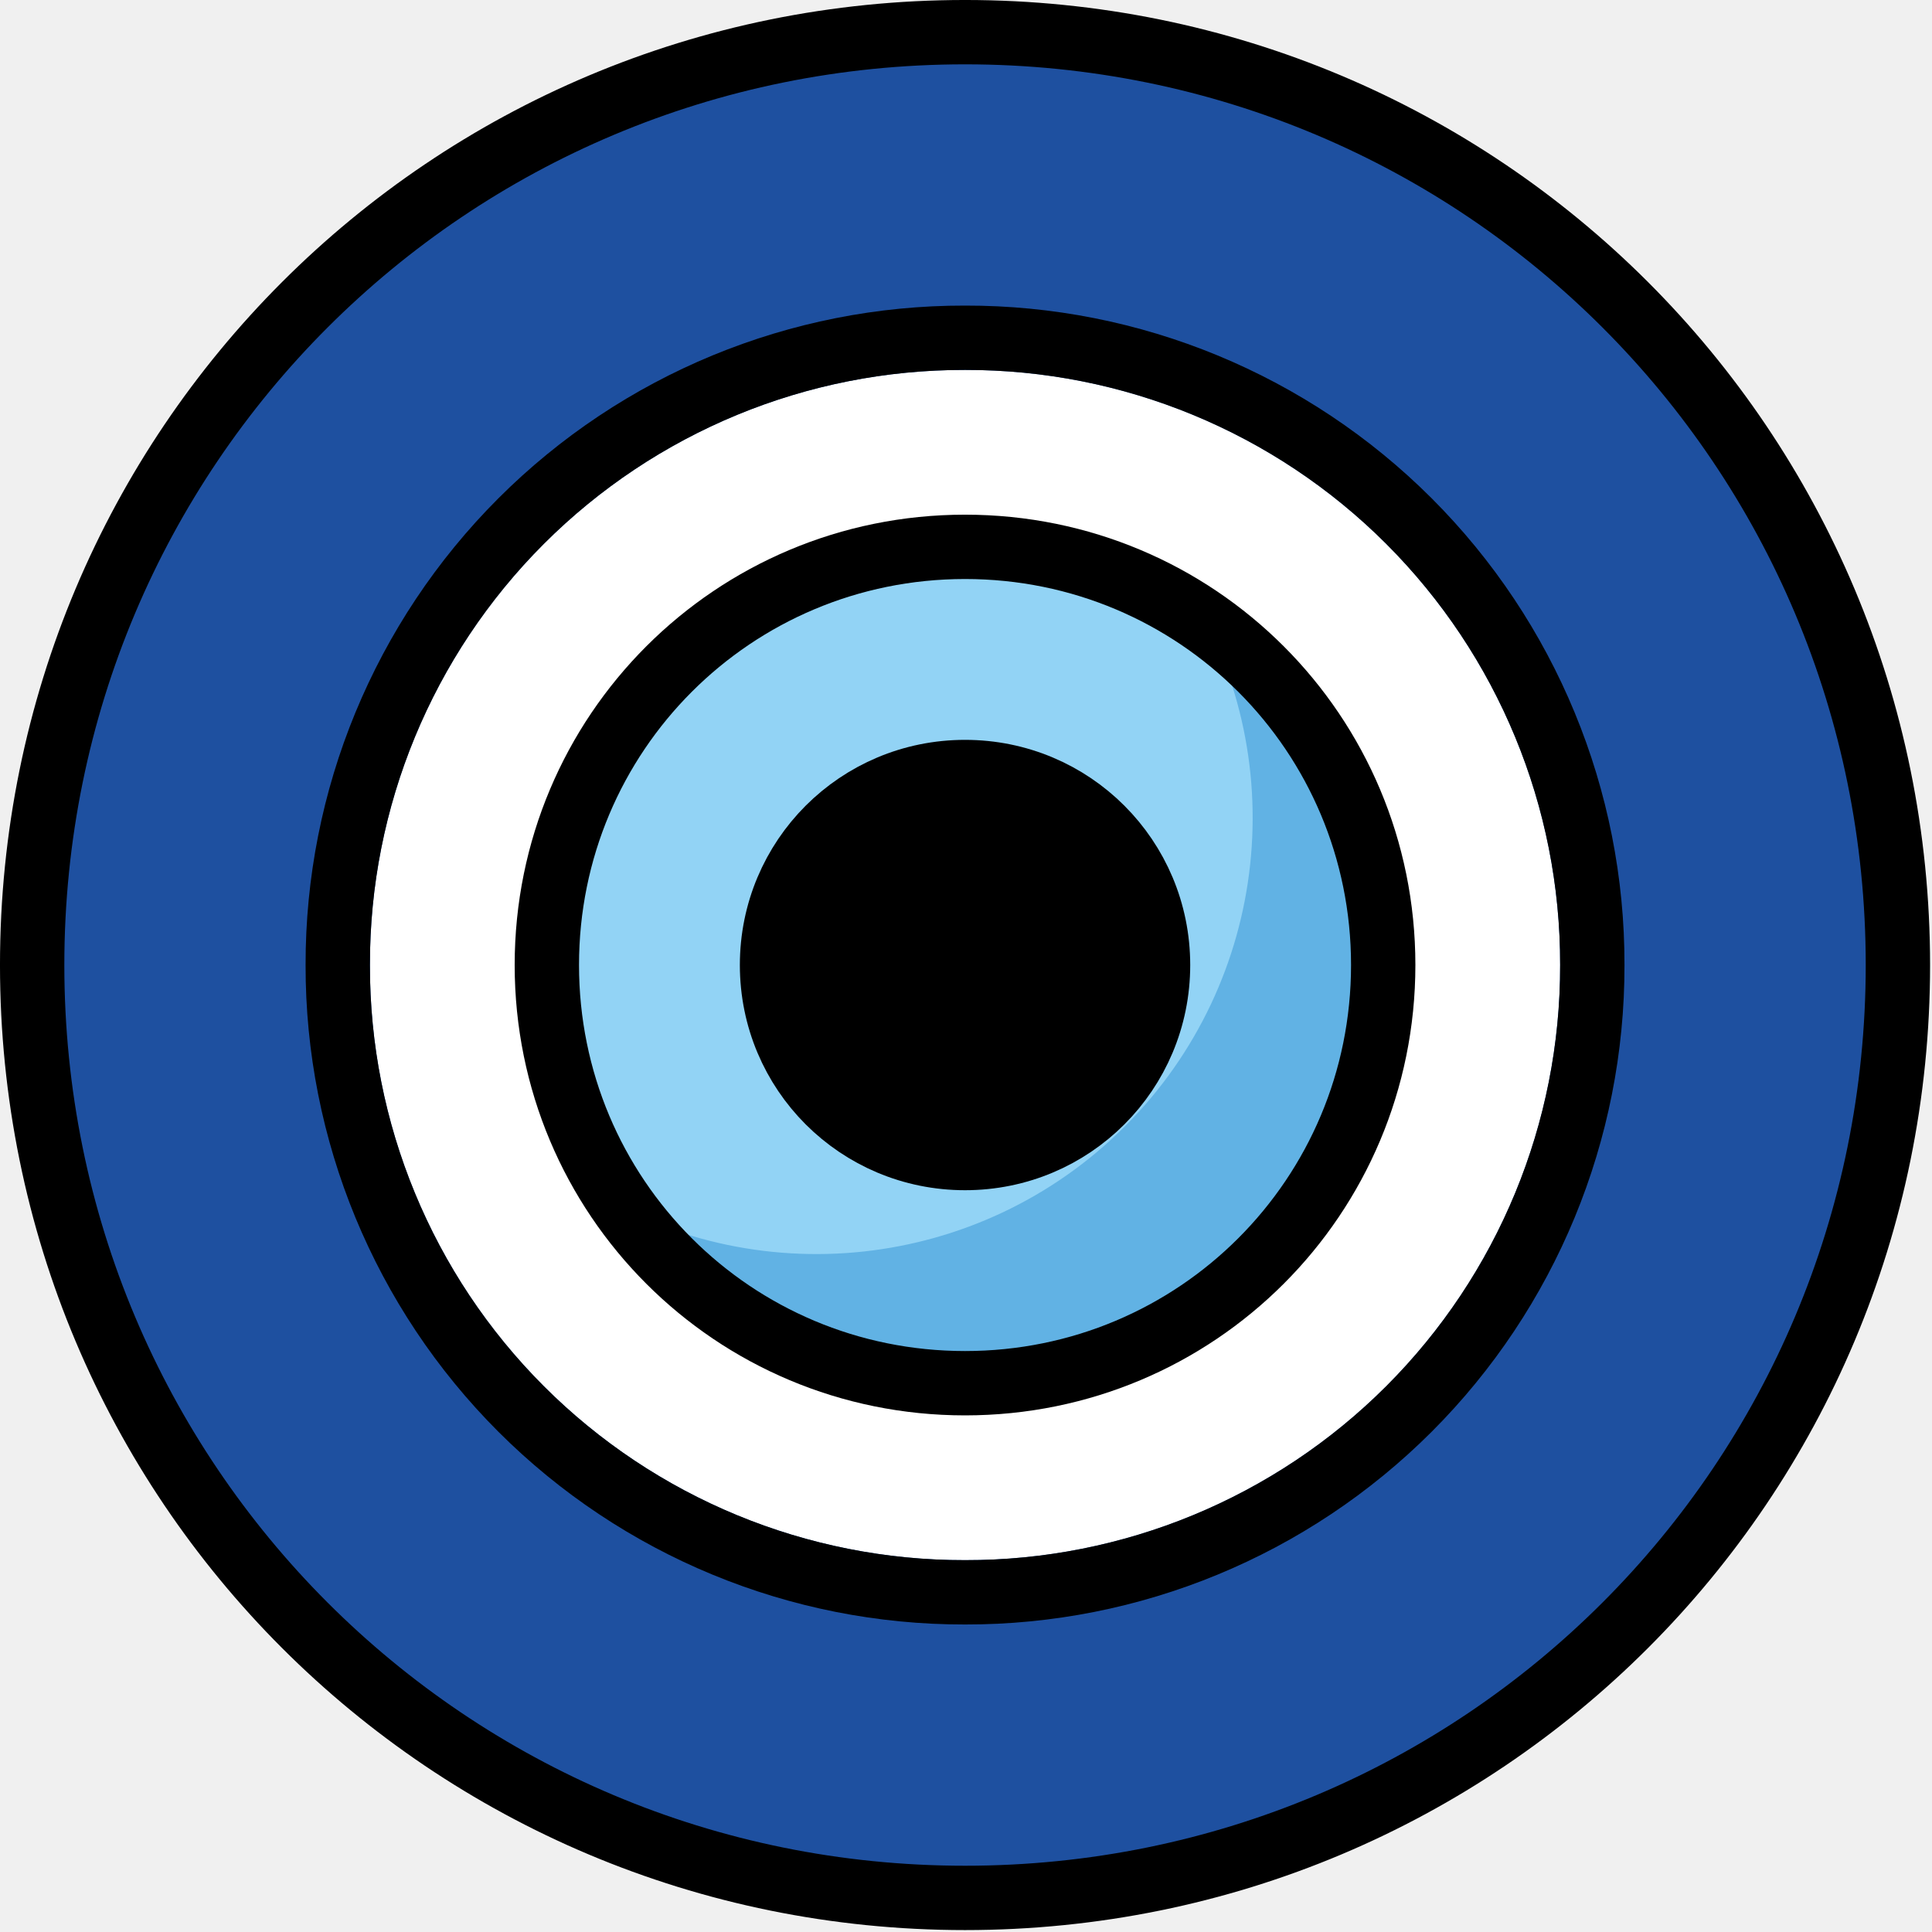
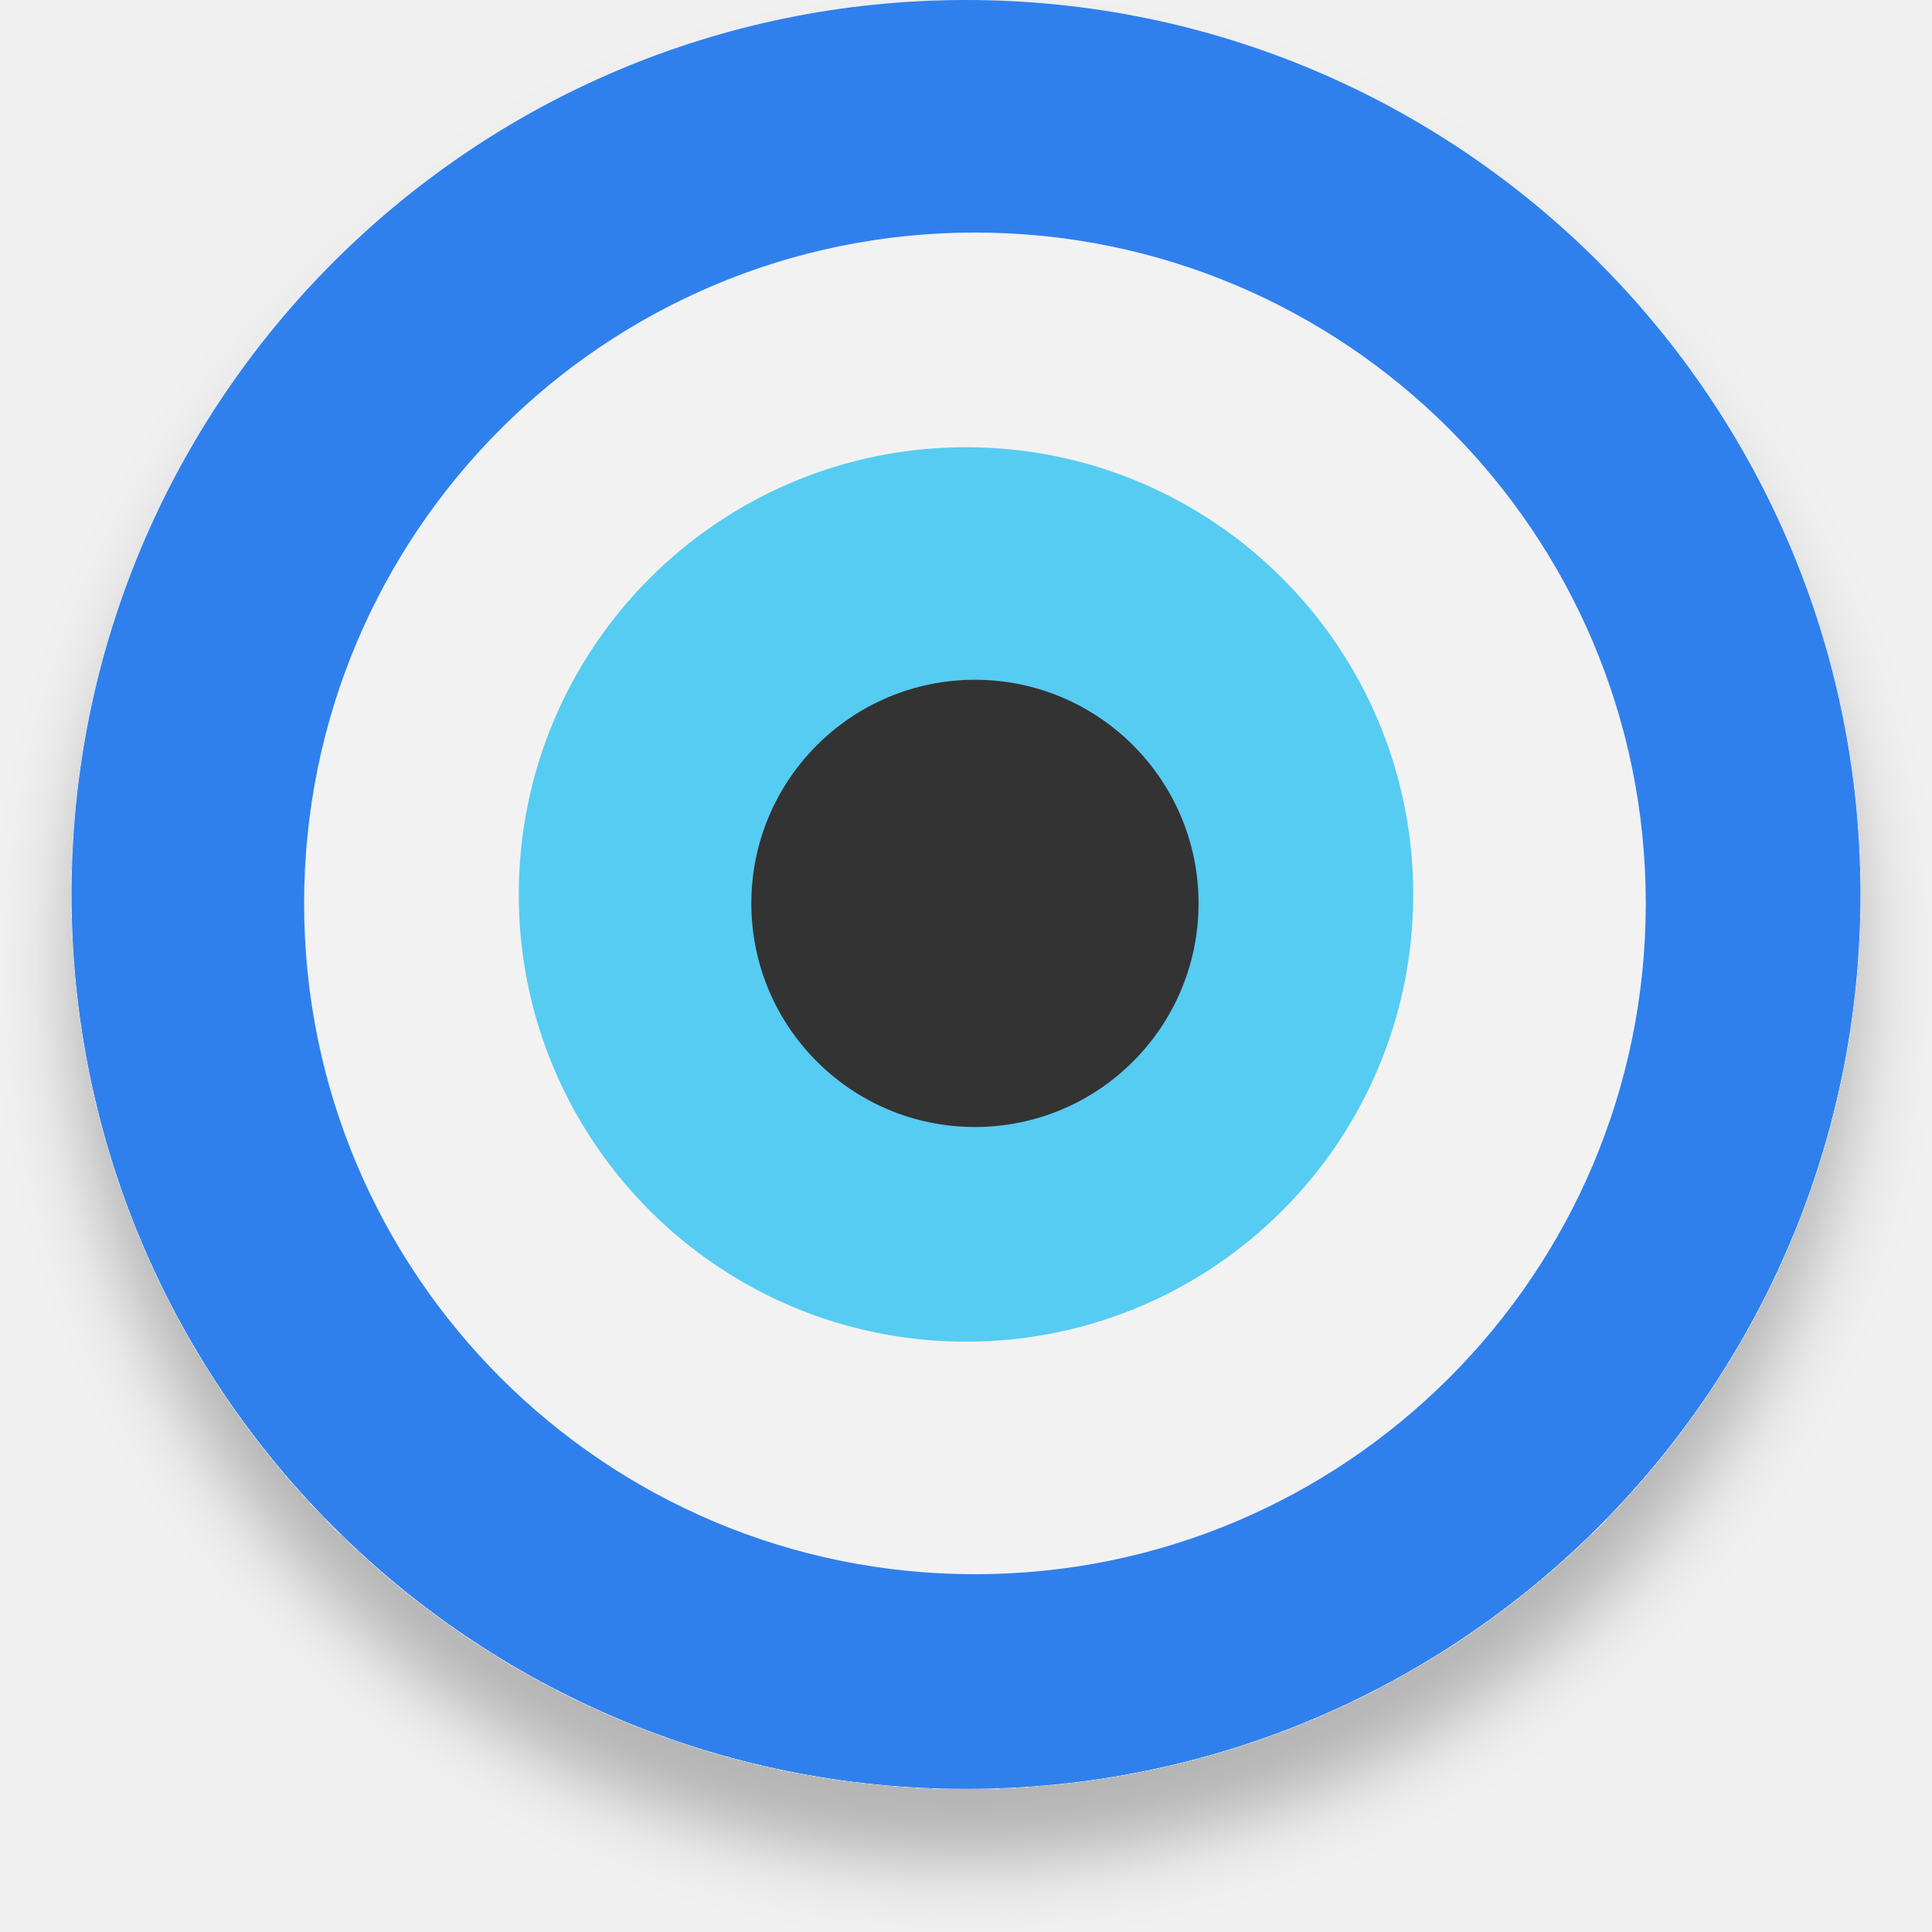
- <svg xmlns="http://www.w3.org/2000/svg" xmlns:xlink="http://www.w3.org/1999/xlink" viewBox="0 0 125.125 125.125" fill="#fff" fill-rule="evenodd" stroke="#000" stroke-linecap="round" stroke-linejoin="round">
-   <use xlink:href="#A" x="2.083" y="2.083" />
-   <symbol id="A" overflow="visible">
-     <g stroke="none">
-       <g fill="#1e50a0" fill-rule="nonzero">
-         <use xlink:href="#C" />
-         <path d="M93.519 9.325c15.476 24.138 12.056 55.796-8.22 76.072s-51.934 23.695-76.072 8.218c13.447 21.08 38.39 31.829 62.947 27.125s43.763-23.909 48.468-48.466-6.043-49.501-27.123-62.948z" />
-       </g>
-       <path d="M21.875 60.417a38.46 38.46 0 0 1 38.542-38.542 38.46 38.46 0 0 1 38.542 38.542 38.46 38.46 0 0 1-38.542 38.542 38.46 38.46 0 0 1-38.542-38.542z" fill-rule="nonzero" />
-       <use xlink:href="#D" fill="#92d3f5" fill-rule="nonzero" />
-       <path d="M74.575 35.644c7.167 11.174 5.584 25.832-3.802 35.219s-24.044 10.97-35.219 3.804a28.26 28.26 0 0 0 51.574-9.884 28.26 28.26 0 0 0-12.551-29.139z" fill="#61b2e4" fill-rule="nonzero" />
-     </g>
-     <g fill="none" stroke-width="4.167">
-       <use xlink:href="#C" />
-       <path d="M19.792 60.417a40.54 40.54 0 0 1 40.625-40.625 40.54 40.54 0 0 1 40.625 40.625 40.54 40.54 0 0 1-40.625 40.625 40.54 40.54 0 0 1-40.625-40.625z" />
-       <use xlink:href="#D" />
-     </g>
-     <path d="M47.917 60.417c0-6.925 5.575-12.5 12.5-12.5s12.5 5.575 12.5 12.5-5.575 12.5-12.5 12.5-12.5-5.575-12.5-12.5z" stroke-width="4.167" fill="#000" fill-rule="nonzero" />
-   </symbol>
+ <svg xmlns="http://www.w3.org/2000/svg" width="108" height="108" viewBox="0 0 108 108" fill="none">
+   <g filter="url(#filter0_d)">
+     <circle cx="54" cy="50" r="50" fill="#2F80ED" />
+   </g>
+   <circle cx="54.5" cy="50.5" r="37.5" fill="#F2F2F2" />
+   <circle cx="54" cy="50" r="25" fill="#56CCF2" />
+   <circle cx="54.5" cy="50.5" r="12.5" fill="#333333" />
  <defs>
-     <path id="C" d="M0 60.417C0 26.946 26.946 0 60.417 0s60.417 26.946 60.417 60.417-26.946 60.417-60.417 60.417S0 93.888 0 60.417z" />
-     <path id="D" d="M33.333 60.416c0-15.004 12.079-27.083 27.083-27.083S87.5 45.412 87.5 60.416 75.421 87.5 60.416 87.5 33.333 75.421 33.333 60.416z" />
+     <filter id="filter0_d" x="0" y="0" width="108" height="108" filterUnits="userSpaceOnUse" color-interpolation-filters="sRGB">
+       <feFlood flood-opacity="0" result="BackgroundImageFix" />
+       <feColorMatrix in="SourceAlpha" type="matrix" values="0 0 0 0 0 0 0 0 0 0 0 0 0 0 0 0 0 0 127 0" result="hardAlpha" />
+       <feOffset dy="4" />
+       <feGaussianBlur stdDeviation="2" />
+       <feComposite in2="hardAlpha" operator="out" />
+       <feColorMatrix type="matrix" values="0 0 0 0 0 0 0 0 0 0 0 0 0 0 0 0 0 0 0.25 0" />
+       <feBlend mode="normal" in2="BackgroundImageFix" result="effect1_dropShadow" />
+       <feBlend mode="normal" in="SourceGraphic" in2="effect1_dropShadow" result="shape" />
+     </filter>
  </defs>
</svg>
